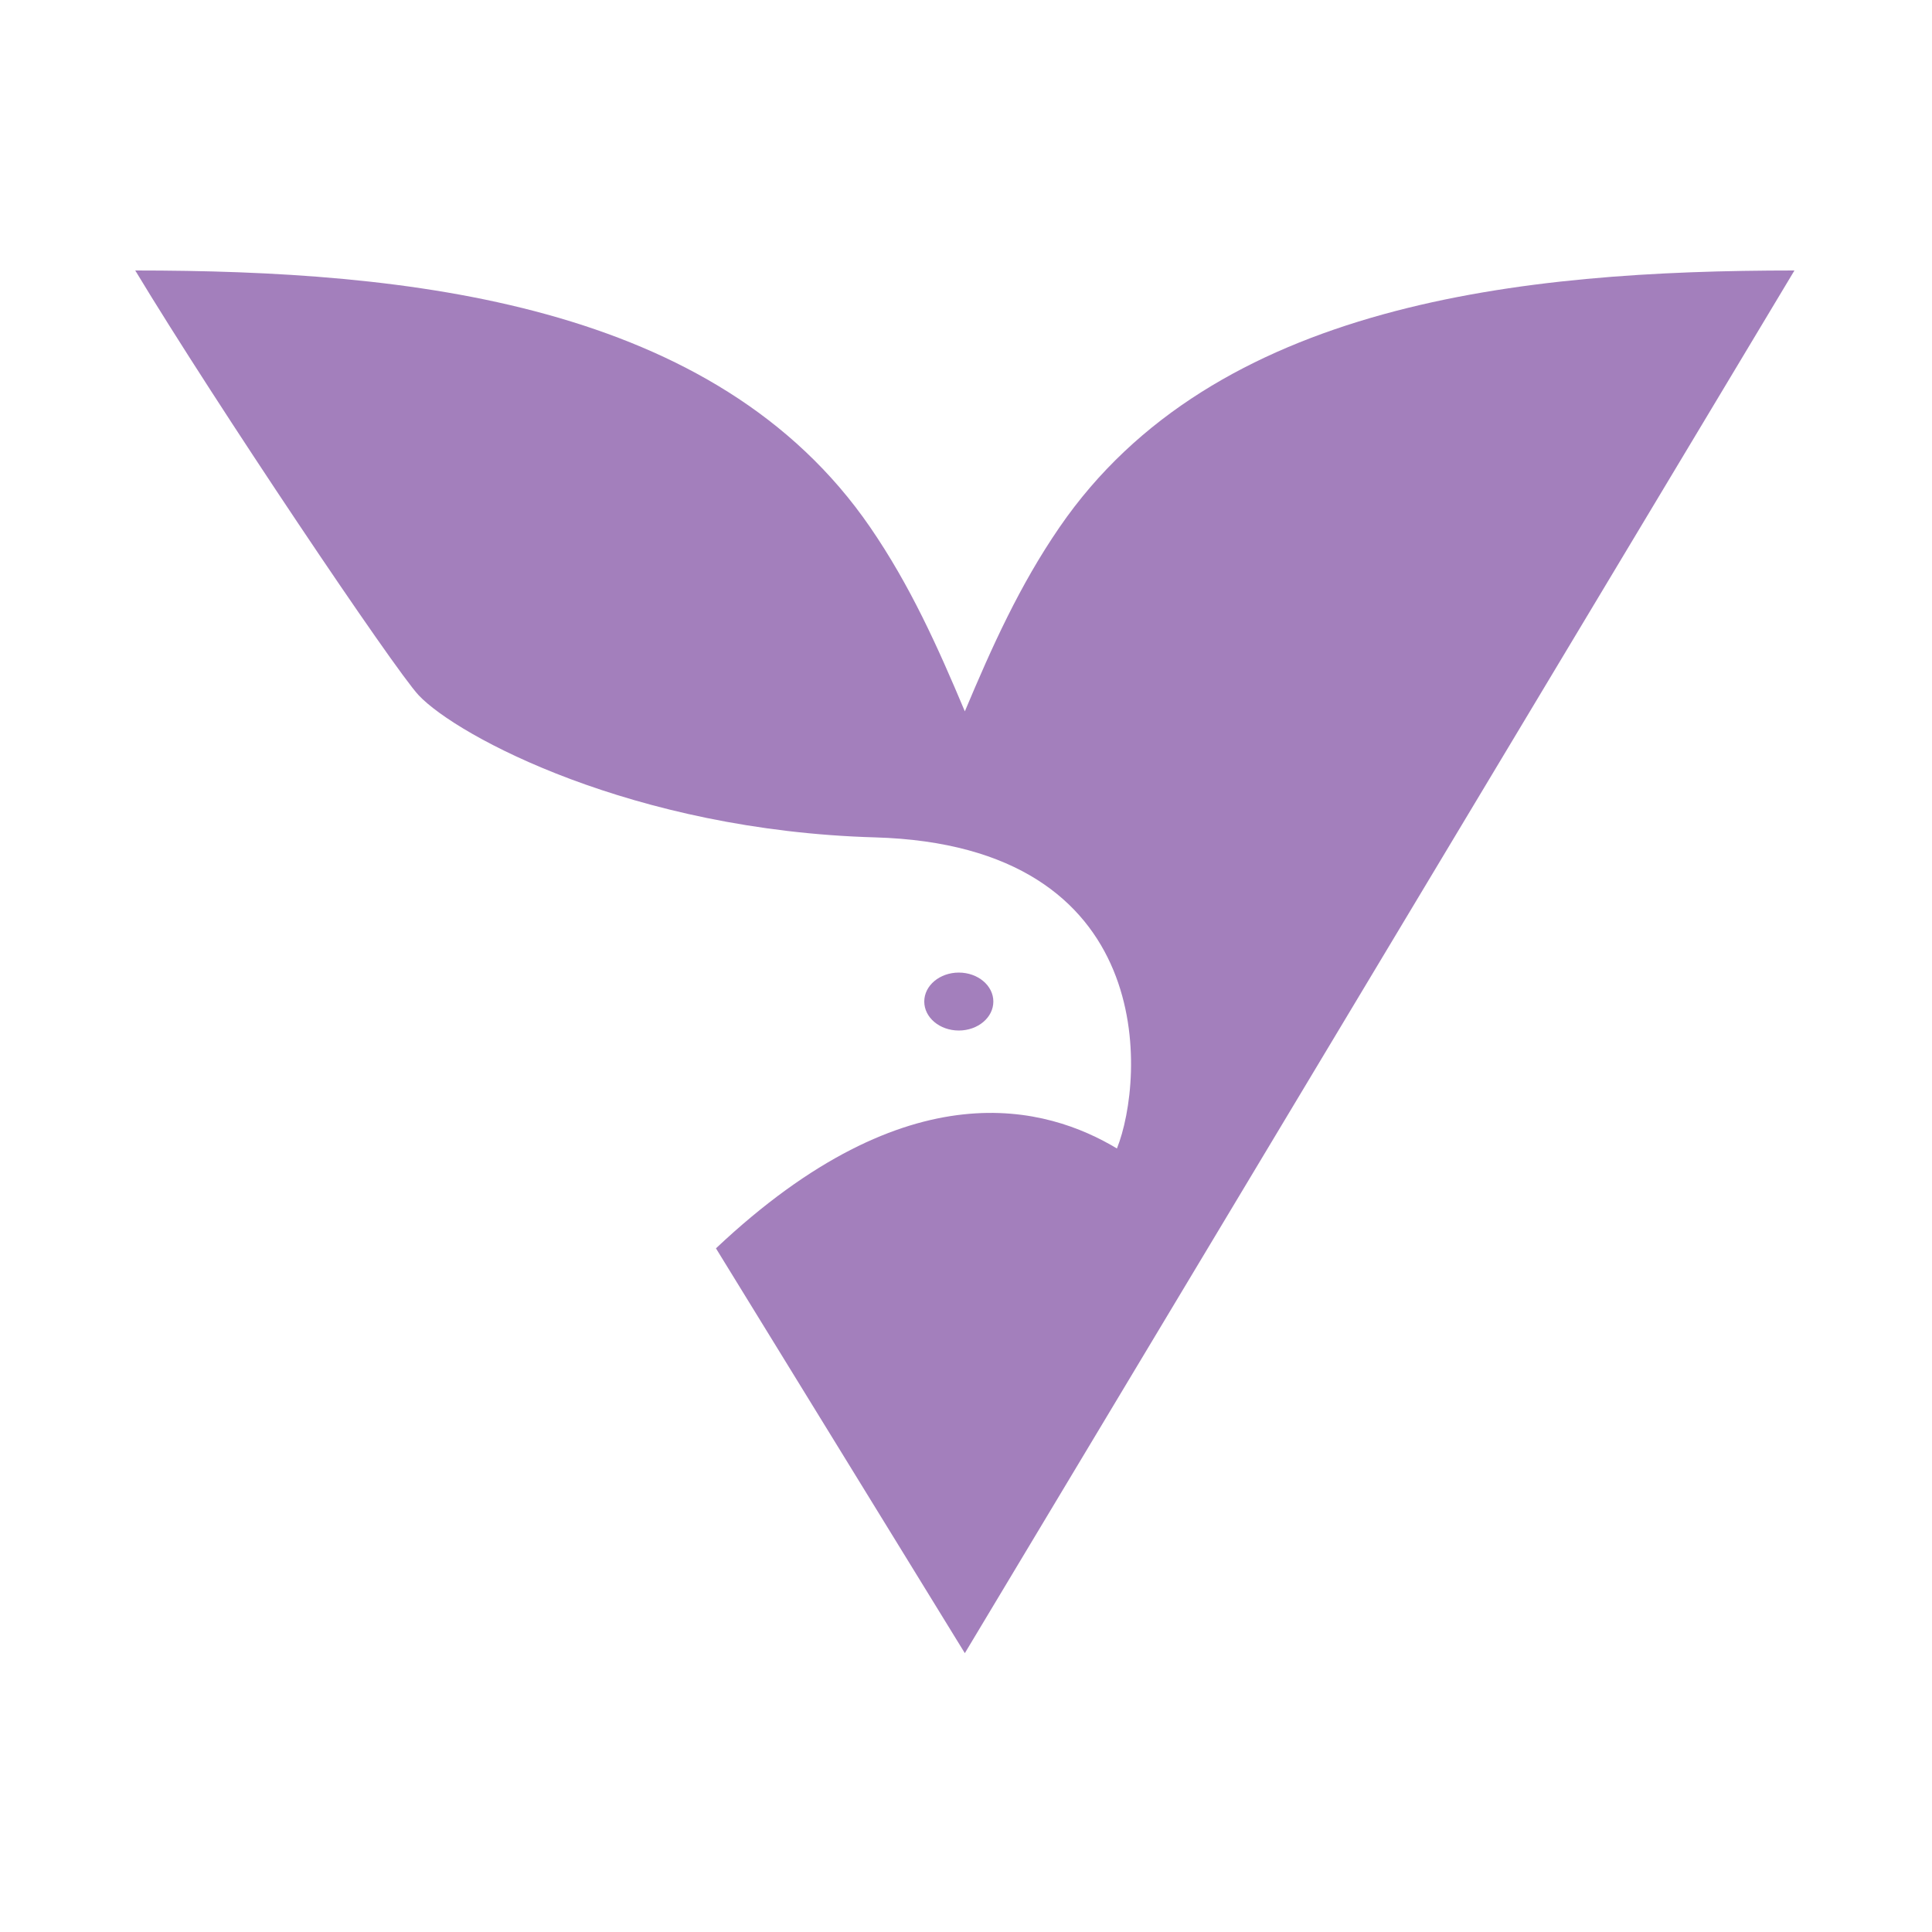
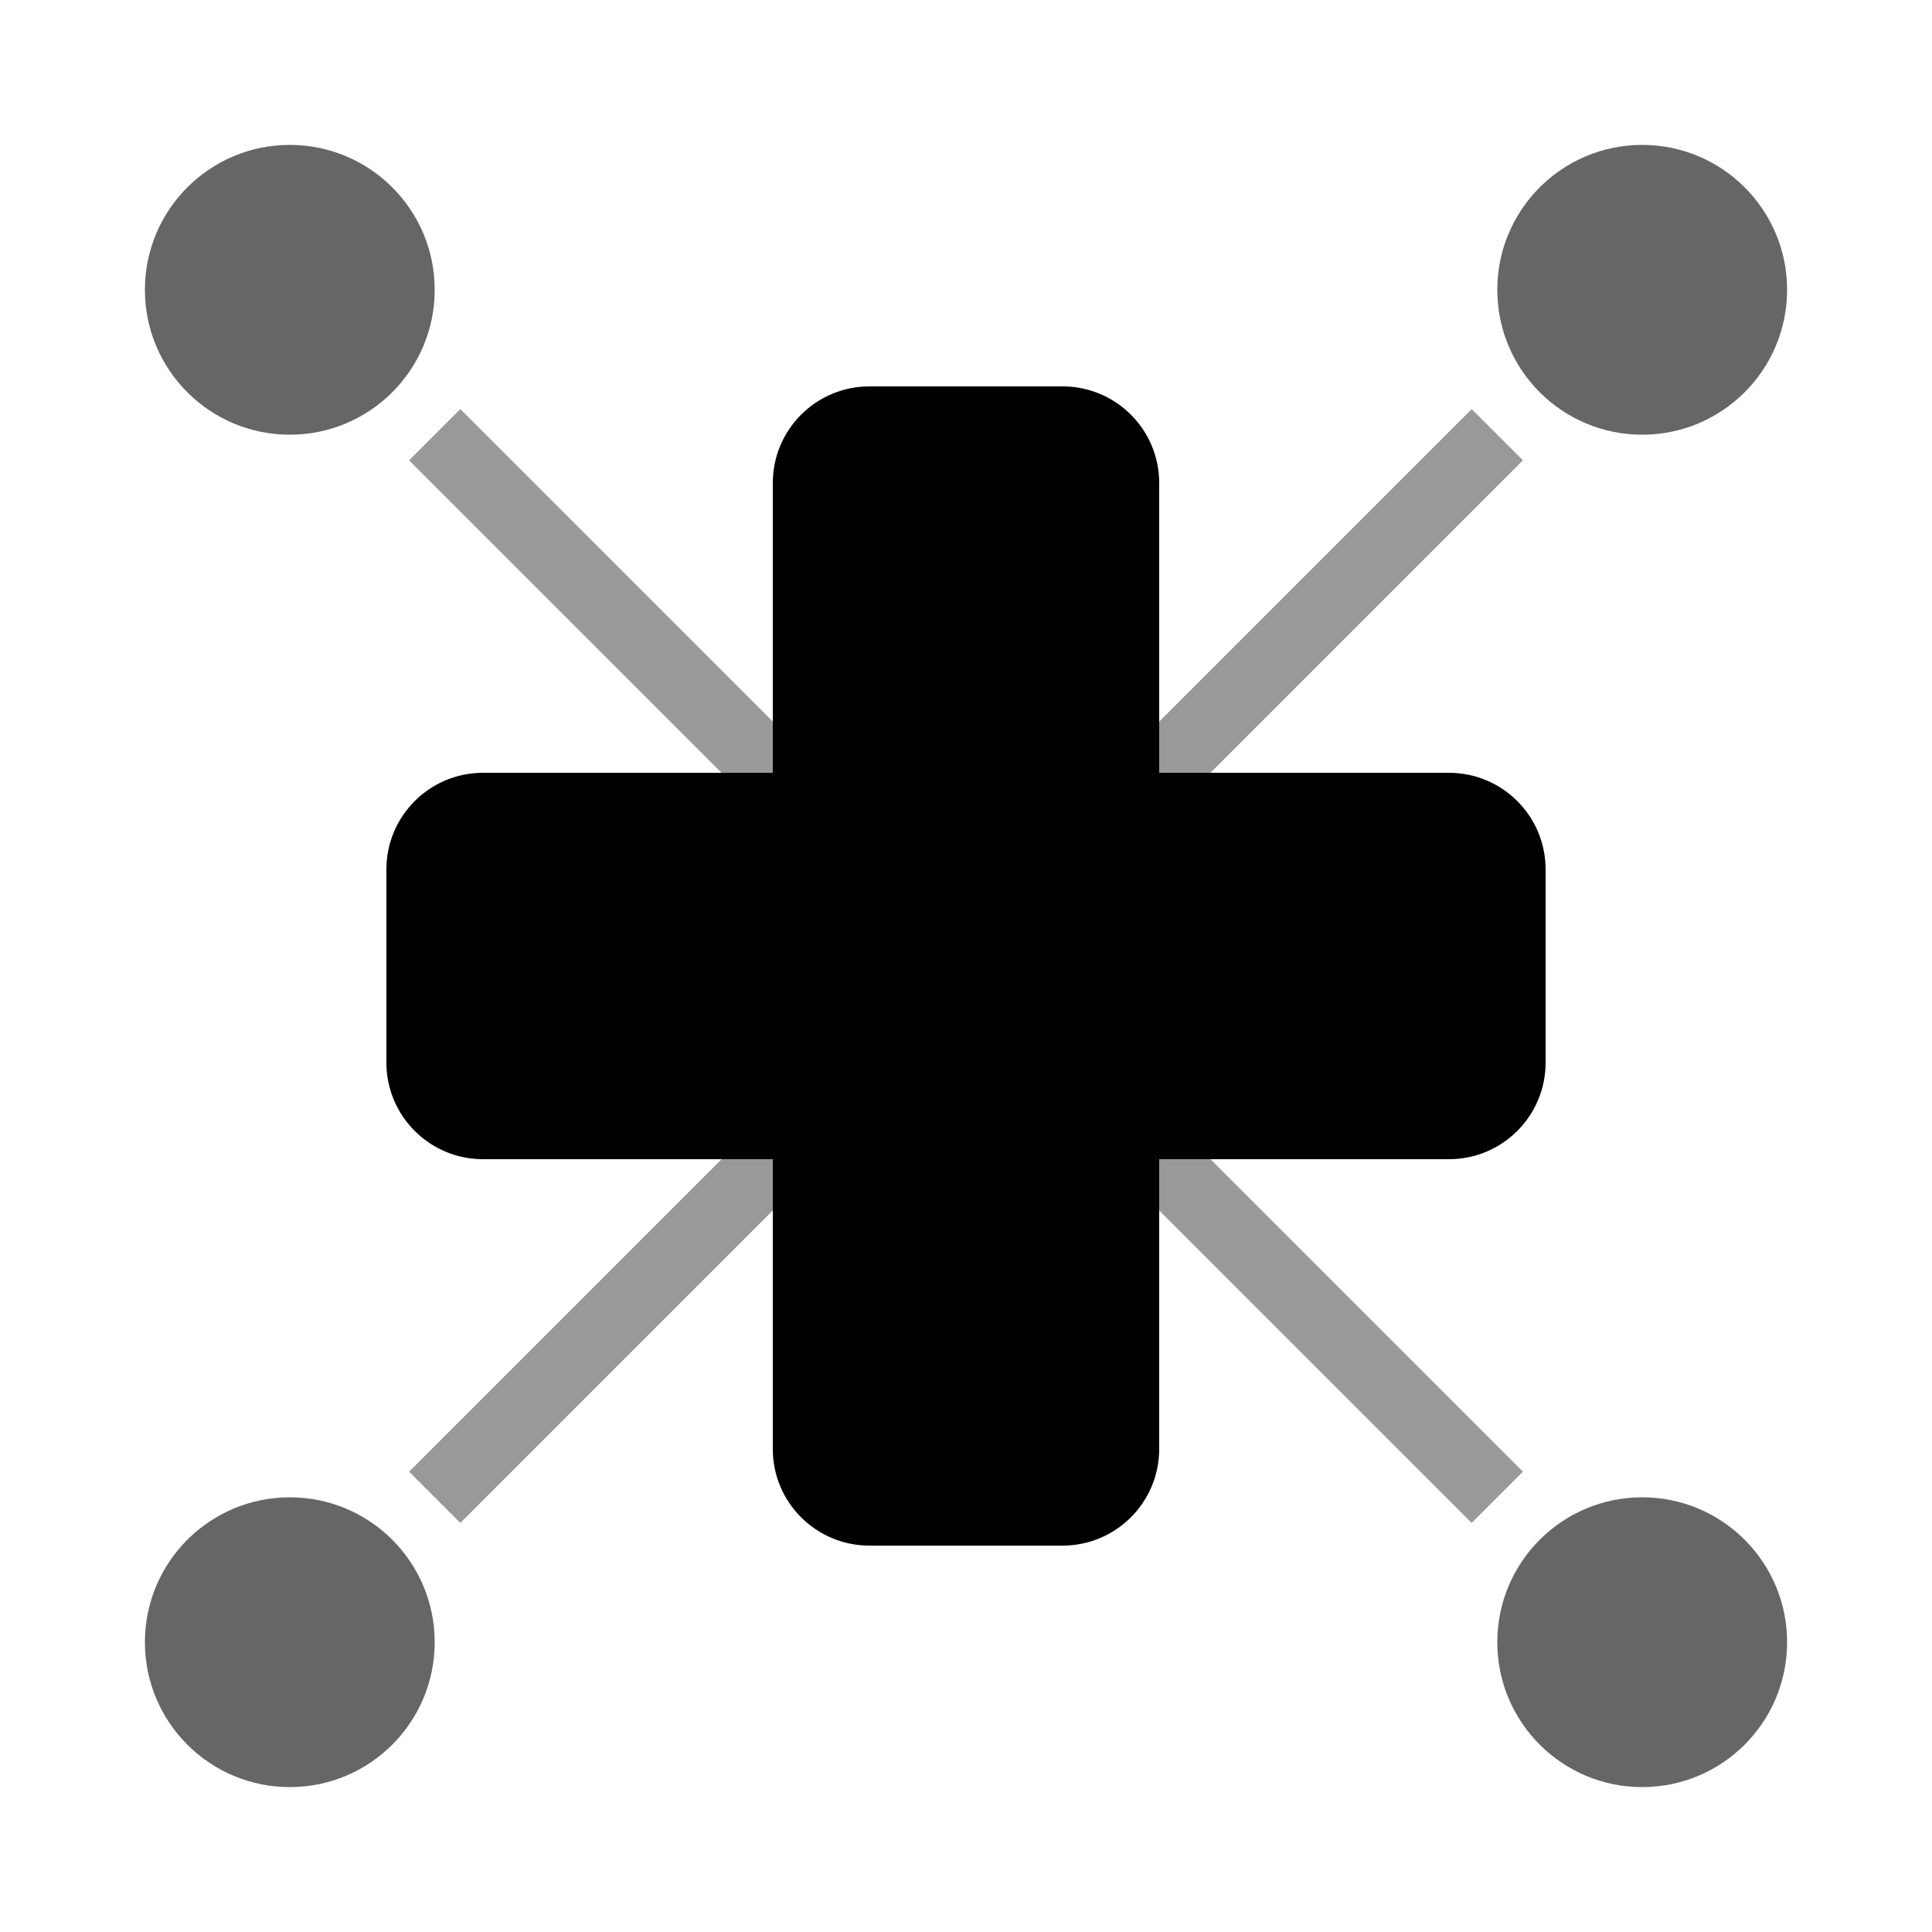
- <svg xmlns="http://www.w3.org/2000/svg" width="200" height="200" viewBox="0 0 200 200" fill="none">
-   <path d="M43.343 71.975C40.83 69.305 22.349 41.836 14 28C42.239 28 74.084 31.293 90.072 54.57C94.225 60.616 97.052 66.916 99.88 73.639C102.708 66.916 105.536 60.616 109.689 54.57C125.676 31.293 157.522 28 185.761 28L99.88 171.134L74.116 129.228C94.155 110.335 108.468 114.596 115.625 118.89C118.488 111.733 120.125 87.529 90.577 86.685C65.528 85.969 47.341 76.223 43.343 71.975Z" fill="#A37FBC" />
-   <ellipse cx="99.255" cy="103.68" rx="3.576" ry="2.999" fill="#A37FBC" />
+ <svg xmlns="http://www.w3.org/2000/svg" width="40" height="40" viewBox="0 0 40 40" fill="none">
+   <rect x="16" y="8" width="8" height="24" rx="2" fill="currentColor" />
+   <rect x="8" y="16" width="24" height="8" rx="2" fill="currentColor" />
+   <circle cx="6" cy="6" r="3" fill="currentColor" opacity="0.6" />
+   <circle cx="34" cy="6" r="3" fill="currentColor" opacity="0.6" />
+   <circle cx="6" cy="34" r="3" fill="currentColor" opacity="0.6" />
+   <circle cx="34" cy="34" r="3" fill="currentColor" opacity="0.6" />
+   <line x1="9" y1="9" x2="16" y2="16" stroke="currentColor" stroke-width="1.5" opacity="0.4" />
+   <line x1="31" y1="9" x2="24" y2="16" stroke="currentColor" stroke-width="1.5" opacity="0.4" />
+   <line x1="9" y1="31" x2="16" y2="24" stroke="currentColor" stroke-width="1.5" opacity="0.4" />
+   <line x1="31" y1="31" x2="24" y2="24" stroke="currentColor" stroke-width="1.5" opacity="0.4" />
+   <circle cx="20" cy="20" r="4" fill="currentColor" opacity="0.8" />
</svg>
